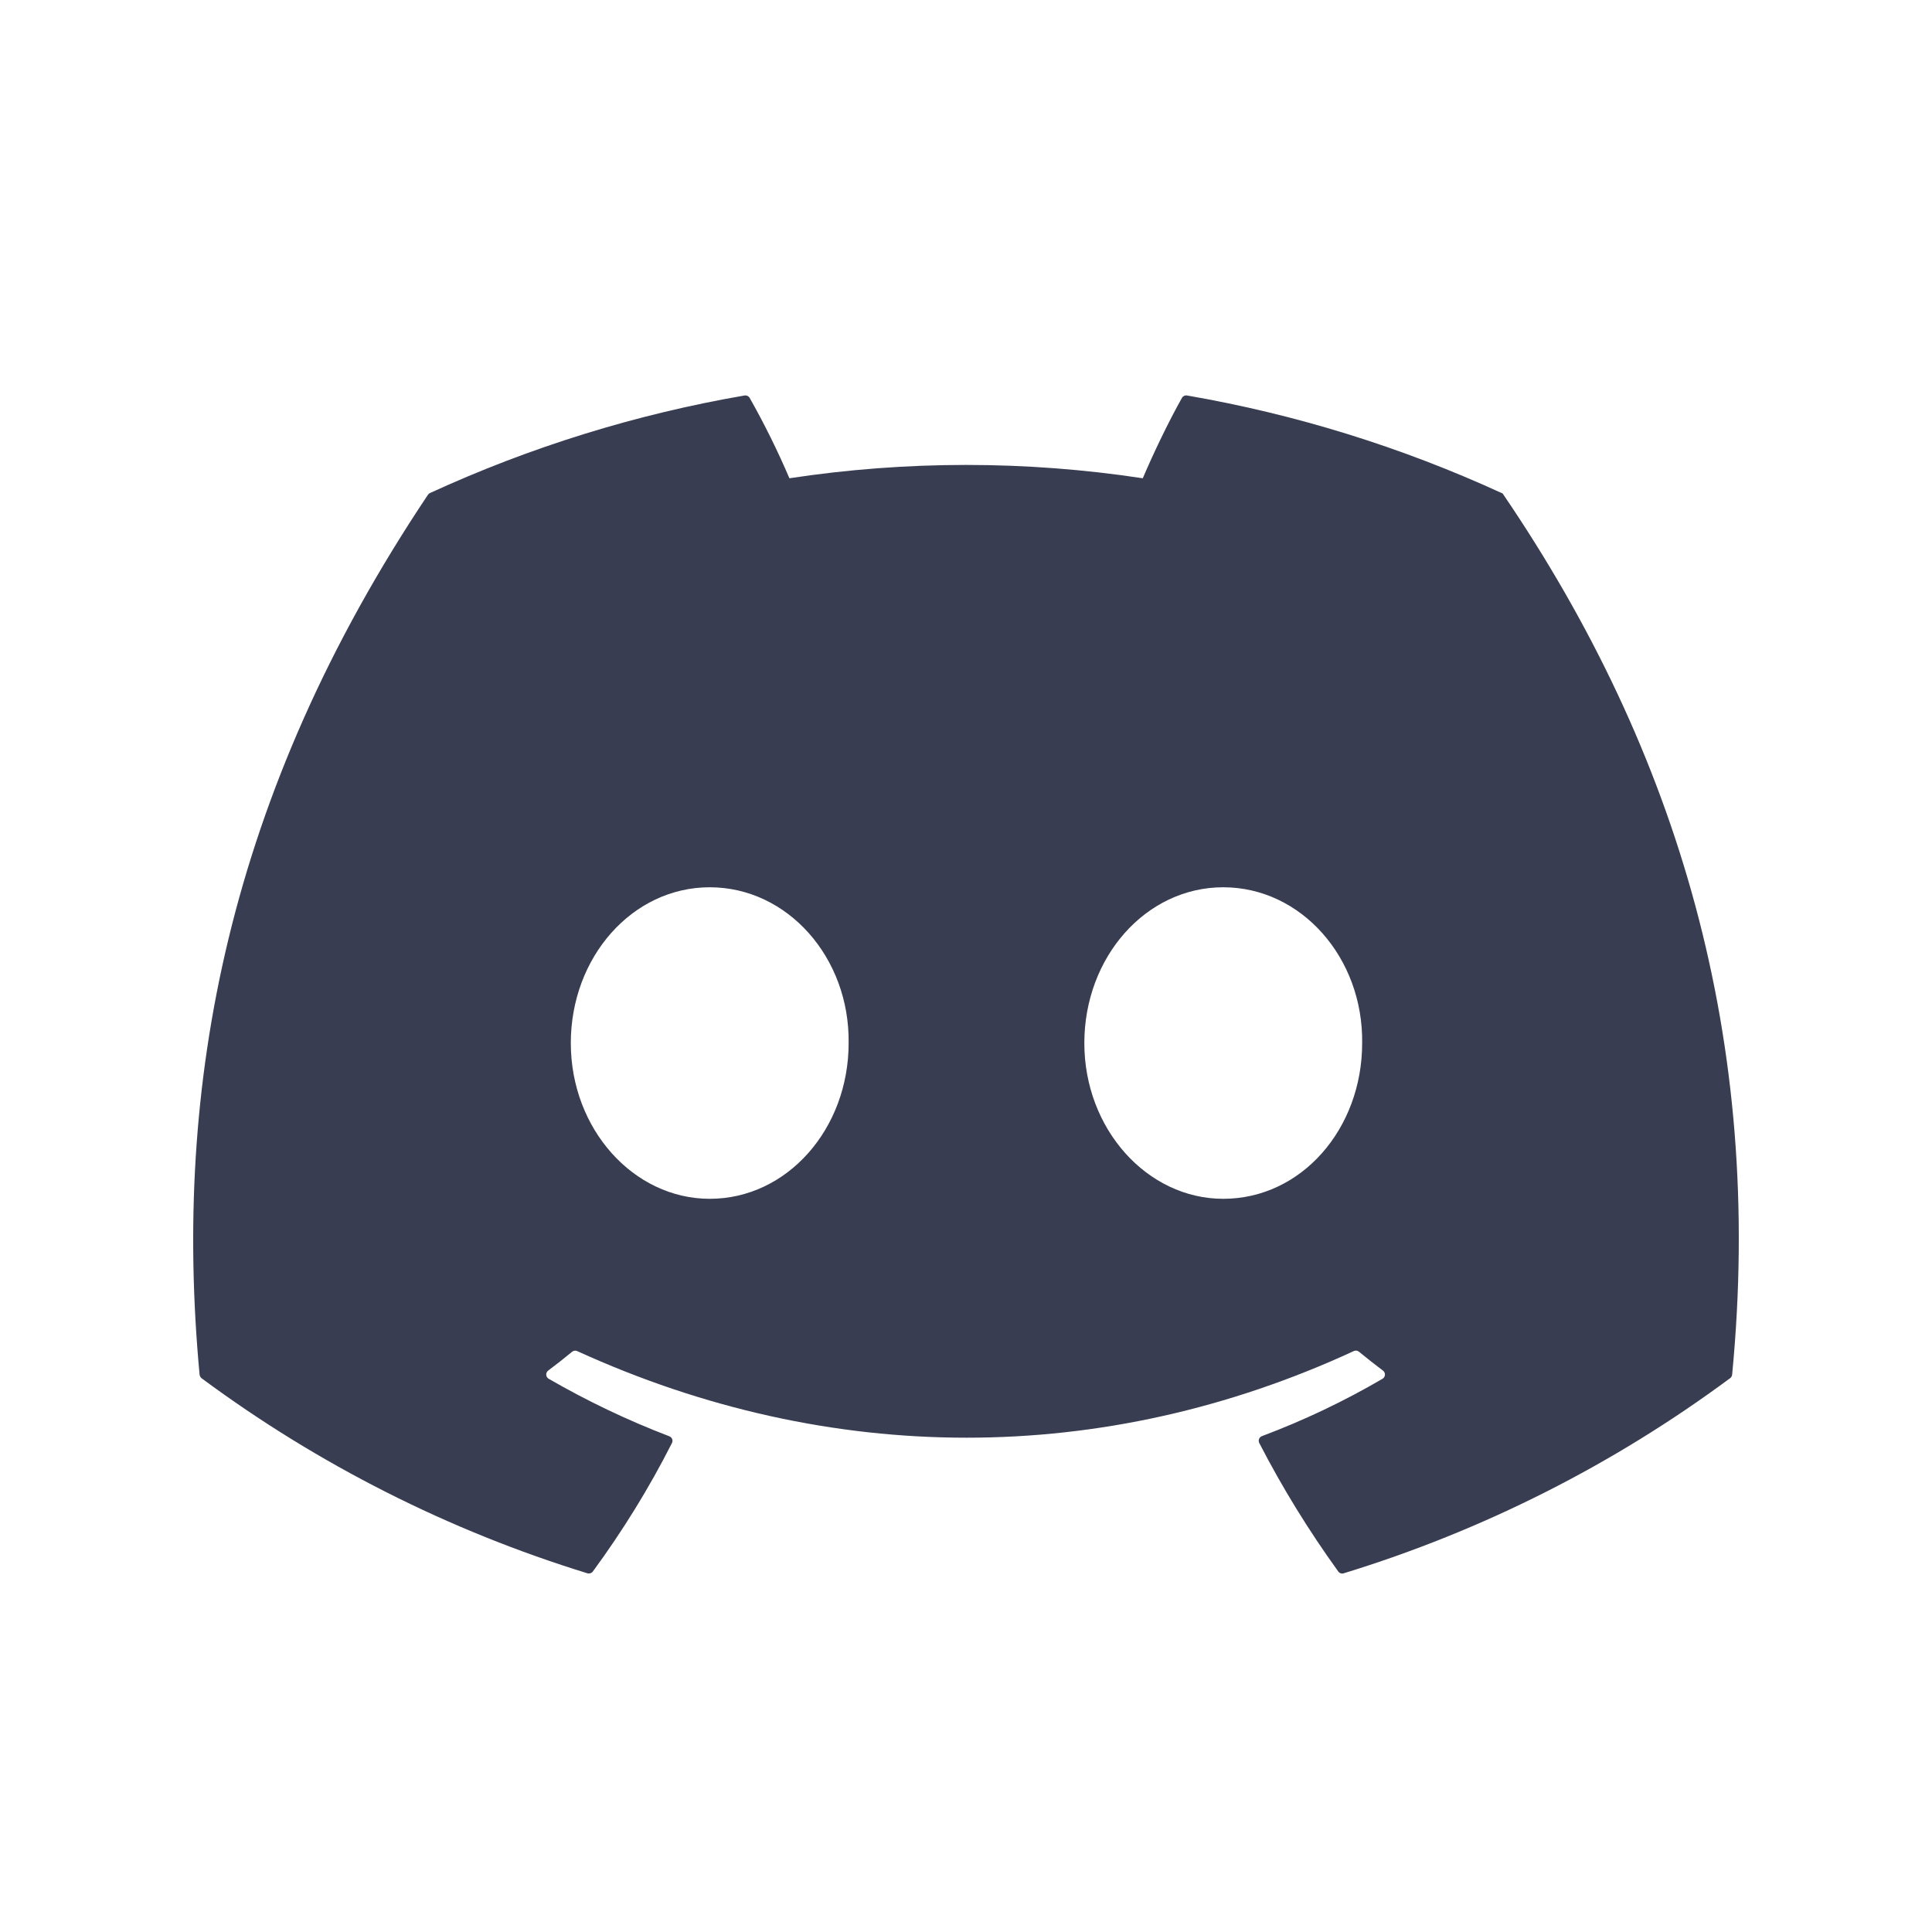
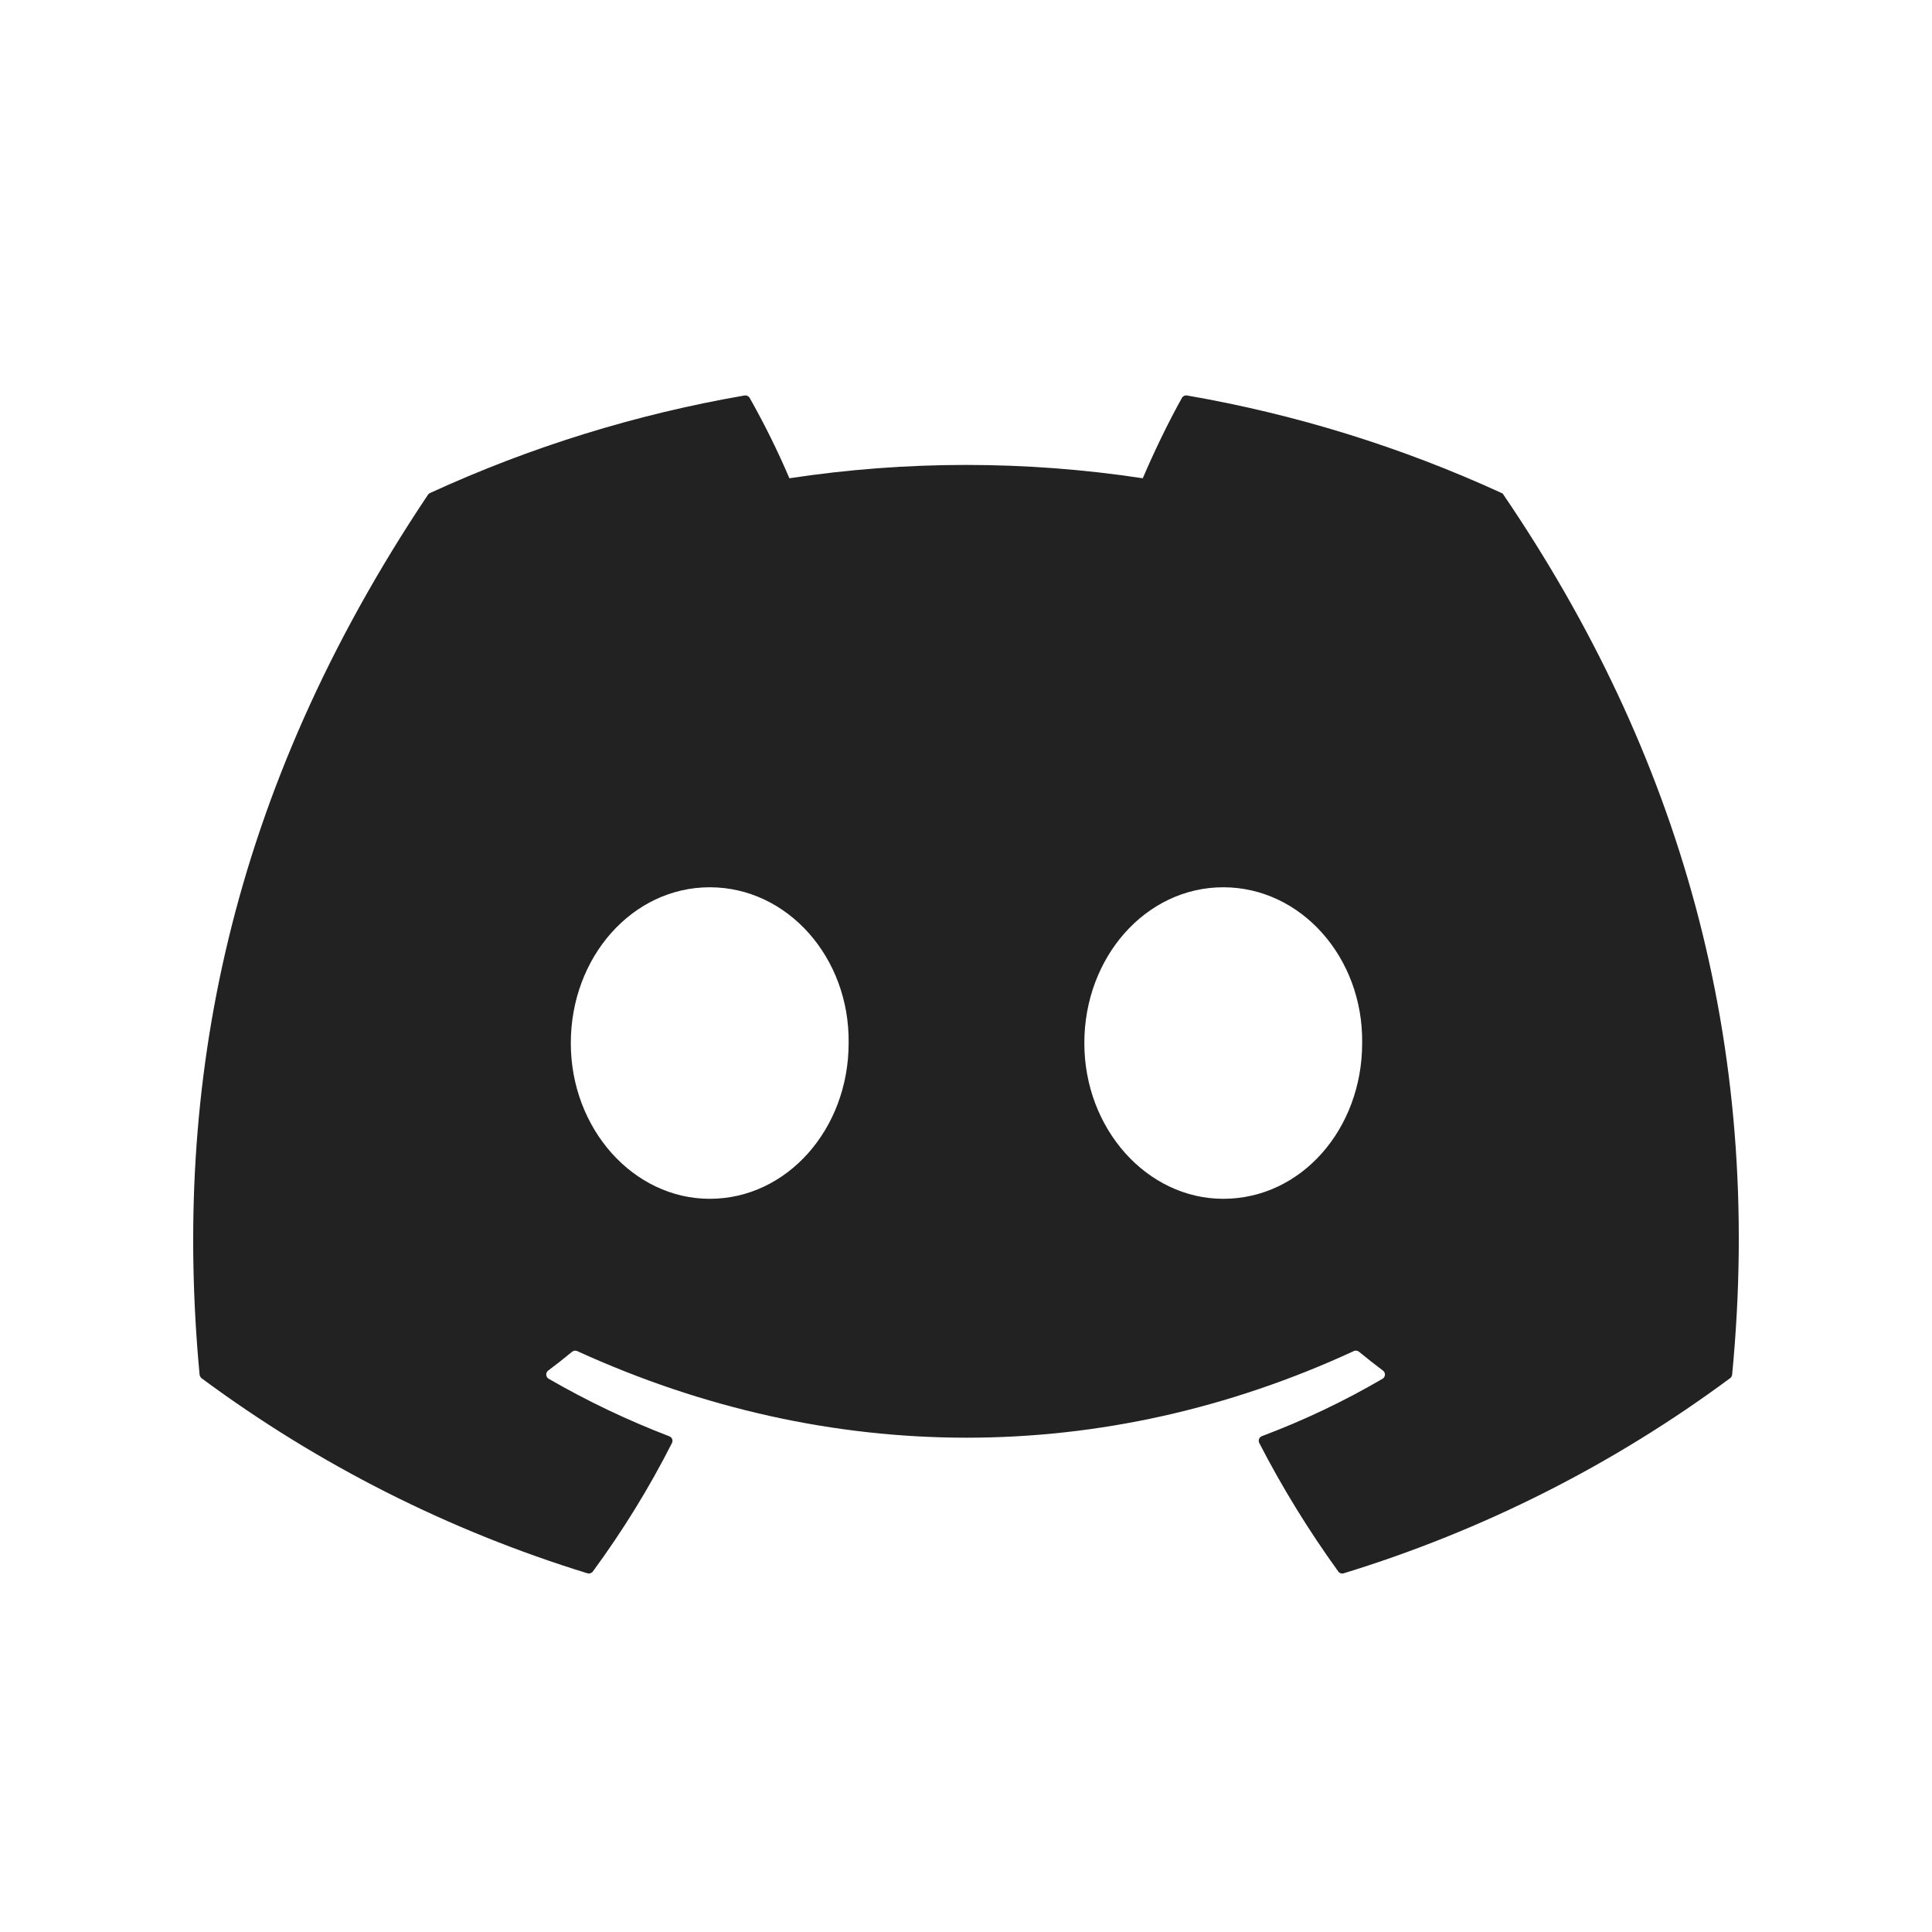
<svg xmlns="http://www.w3.org/2000/svg" width="20" height="20" viewBox="0 0 20 20" fill="none">
-   <path d="M15.545 5.104a13.194 13.194 0 00-3.257-1.01.05.05 0 00-.052.024c-.141.25-.297.577-.406.833a12.181 12.181 0 00-3.658 0 8.427 8.427 0 00-.412-.833.051.051 0 00-.052-.024 13.157 13.157 0 00-3.257 1.01.047.047 0 00-.021.018c-2.074 3.099-2.643 6.122-2.364 9.107a.06.06 0 00.02.038 13.268 13.268 0 003.996 2.02.052.052 0 00.056-.02c.308-.42.582-.863.818-1.329a.05.05 0 00-.028-.07 8.725 8.725 0 01-1.248-.595.051.051 0 01-.005-.085c.084-.063.168-.129.248-.195a.05.05 0 01.051-.007c2.619 1.196 5.454 1.196 8.041 0a.05.05 0 01.053.007c.08.066.164.132.248.195a.051.051 0 01-.004.085c-.399.233-.813.43-1.249.594a.051.051 0 00-.027.071c.24.466.514.909.817 1.329a.05.05 0 00.056.02 13.225 13.225 0 004.001-2.02.051.051 0 00.021-.037c.334-3.452-.559-6.45-2.366-9.107a.04.04 0 00-.02-.02zM7.347 12.41c-.789 0-1.438-.723-1.438-1.612 0-.89.637-1.613 1.438-1.613.807 0 1.45.73 1.438 1.613 0 .889-.637 1.612-1.438 1.612zm5.316 0c-.788 0-1.438-.723-1.438-1.612 0-.89.637-1.613 1.438-1.613.807 0 1.45.73 1.438 1.613 0 .889-.63 1.612-1.438 1.612z" fill="#383D51" />
+   <path d="M15.545 5.104a13.194 13.194 0 00-3.257-1.01.05.05 0 00-.052.024c-.141.25-.297.577-.406.833a12.181 12.181 0 00-3.658 0 8.427 8.427 0 00-.412-.833.051.051 0 00-.052-.024 13.157 13.157 0 00-3.257 1.01.047.047 0 00-.021.018c-2.074 3.099-2.643 6.122-2.364 9.107a.06.06 0 00.02.038 13.268 13.268 0 003.996 2.02.052.052 0 00.056-.02c.308-.42.582-.863.818-1.329a.05.05 0 00-.028-.07 8.725 8.725 0 01-1.248-.595.051.051 0 01-.005-.085c.084-.063.168-.129.248-.195a.05.05 0 01.051-.007c2.619 1.196 5.454 1.196 8.041 0a.05.05 0 01.053.007c.08.066.164.132.248.195a.051.051 0 01-.004.085c-.399.233-.813.43-1.249.594a.051.051 0 00-.027.071c.24.466.514.909.817 1.329a.05.05 0 00.056.02 13.225 13.225 0 004.001-2.02.051.051 0 00.021-.037c.334-3.452-.559-6.45-2.366-9.107a.04.04 0 00-.02-.02zM7.347 12.41c-.789 0-1.438-.723-1.438-1.612 0-.89.637-1.613 1.438-1.613.807 0 1.45.73 1.438 1.613 0 .889-.637 1.612-1.438 1.612zm5.316 0c-.788 0-1.438-.723-1.438-1.612 0-.89.637-1.613 1.438-1.613.807 0 1.45.73 1.438 1.613 0 .889-.63 1.612-1.438 1.612z" fill="#222" />
</svg>
